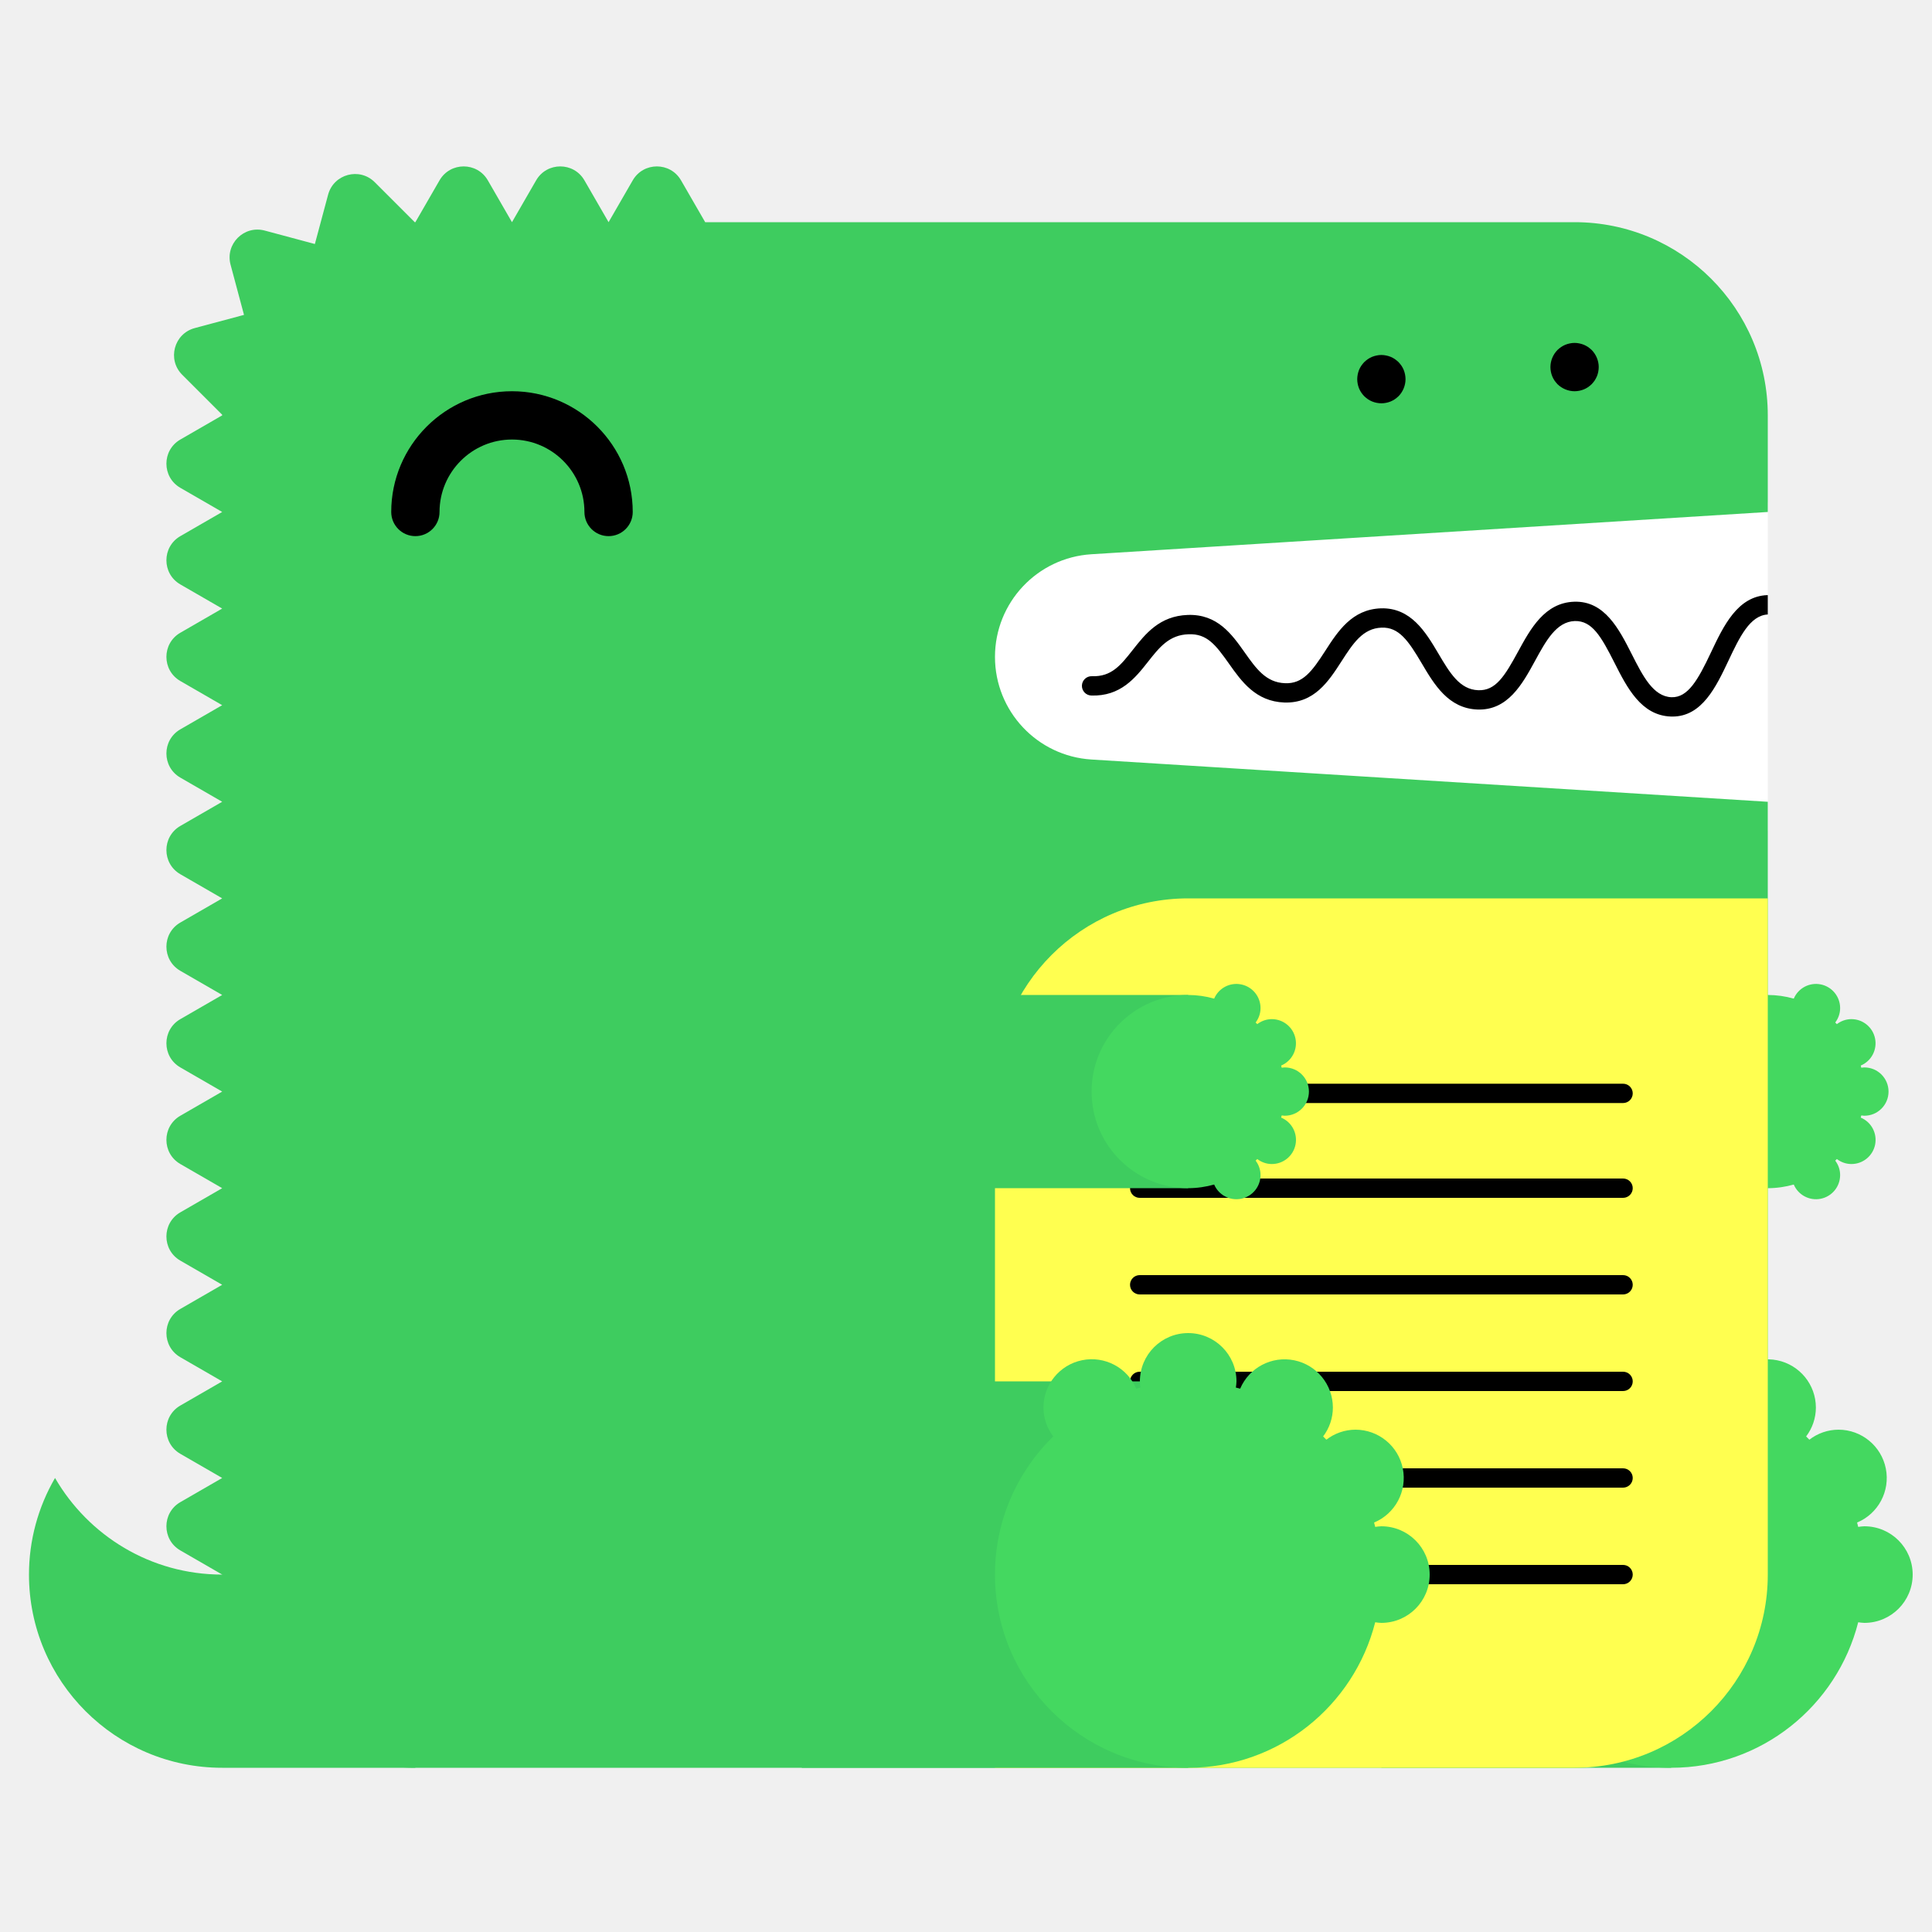
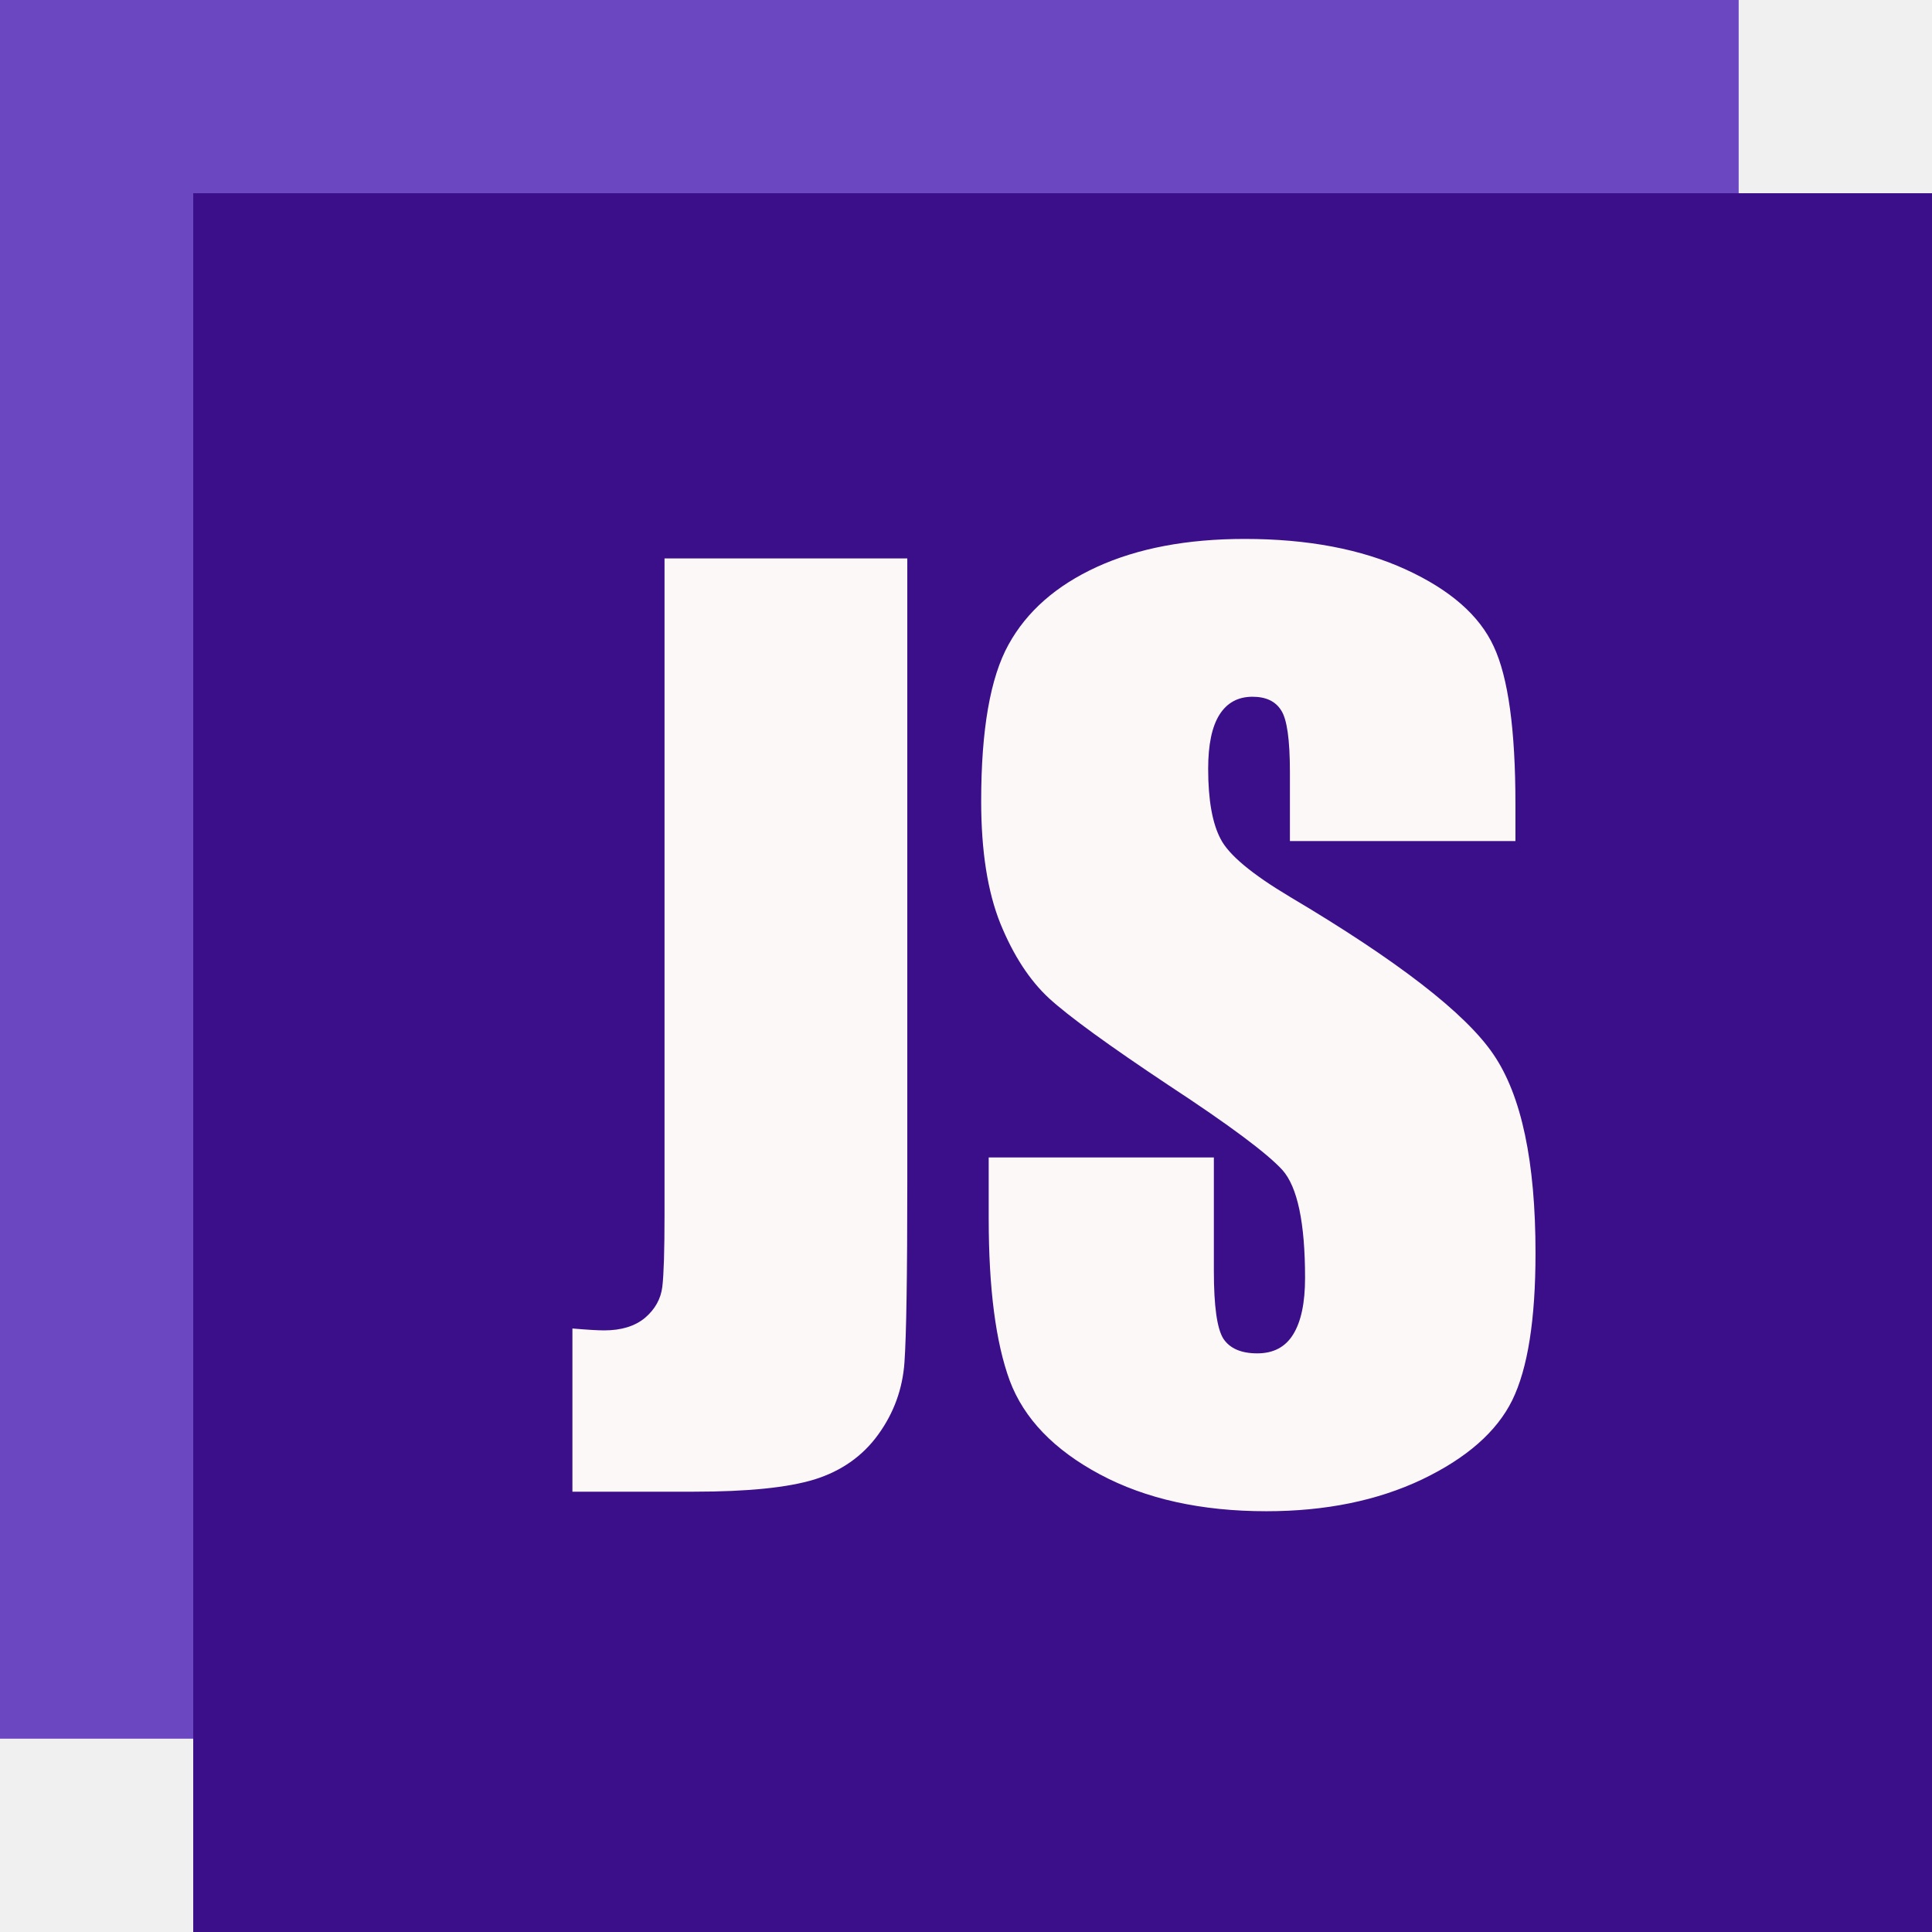
- <svg xmlns="http://www.w3.org/2000/svg" width="200" height="200" viewBox="0 0 200 200">
-   <g fill="none" fill-rule="evenodd">
-     <path fill="#FFF" d="M99 52h84v34H99z" />
-     <path d="M23 163c-7.398 0-13.843-4.027-17.303-10A19.886 19.886 0 0 0 3 163c0 11.046 8.954 20 20 20h20v-20H23z" fill="#3ECC5F" />
-     <path d="M112.98 57.376L183 53V43c0-11.046-8.954-20-20-20H73l-2.5-4.33c-1.112-1.925-3.889-1.925-5 0L63 23l-2.5-4.33c-1.111-1.925-3.889-1.925-5 0L53 23l-2.5-4.33c-1.111-1.925-3.889-1.925-5 0L43 23c-.022 0-.042.003-.065.003l-4.142-4.141c-1.57-1.571-4.252-.853-4.828 1.294l-1.369 5.104-5.192-1.392c-2.148-.575-4.111 1.389-3.535 3.536l1.39 5.193-5.102 1.367c-2.148.576-2.867 3.259-1.296 4.83l4.142 4.142c0 .021-.003.042-.003.064l-4.33 2.5c-1.925 1.111-1.925 3.889 0 5L23 53l-4.33 2.5c-1.925 1.111-1.925 3.889 0 5L23 63l-4.33 2.5c-1.925 1.111-1.925 3.889 0 5L23 73l-4.33 2.5c-1.925 1.111-1.925 3.889 0 5L23 83l-4.33 2.5c-1.925 1.111-1.925 3.889 0 5L23 93l-4.33 2.5c-1.925 1.111-1.925 3.889 0 5L23 103l-4.33 2.5c-1.925 1.111-1.925 3.889 0 5L23 113l-4.33 2.5c-1.925 1.111-1.925 3.889 0 5L23 123l-4.33 2.5c-1.925 1.111-1.925 3.889 0 5L23 133l-4.33 2.5c-1.925 1.111-1.925 3.889 0 5L23 143l-4.33 2.5c-1.925 1.111-1.925 3.889 0 5L23 153l-4.33 2.5c-1.925 1.111-1.925 3.889 0 5L23 163c0 11.046 8.954 20 20 20h120c11.046 0 20-8.954 20-20V83l-70.02-4.376A10.645 10.645 0 0 1 103 68c0-5.621 4.37-10.273 9.98-10.624" fill="#3ECC5F" />
-     <path fill="#3ECC5F" d="M143 183h30v-40h-30z" />
-     <path d="M193 158c-.219 0-.428.037-.639.064-.038-.15-.074-.301-.116-.451A5 5 0 0 0 190.32 148a4.96 4.96 0 0 0-3.016 1.036 26.531 26.531 0 0 0-.335-.336 4.955 4.955 0 0 0 1.011-2.987 5 5 0 0 0-9.599-1.959c-.148-.042-.297-.077-.445-.115.027-.211.064-.42.064-.639a5 5 0 0 0-5-5 5 5 0 0 0-5 5c0 .219.037.428.064.639-.148.038-.297.073-.445.115a4.998 4.998 0 0 0-9.599 1.959c0 1.125.384 2.151 1.011 2.987-3.717 3.632-6.031 8.693-6.031 14.3 0 11.046 8.954 20 20 20 9.339 0 17.16-6.41 19.361-15.064.211.027.42.064.639.064a5 5 0 0 0 5-5 5 5 0 0 0-5-5" fill="#44D860" />
-     <path fill="#3ECC5F" d="M153 123h30v-20h-30z" />
-     <path d="M193 115.5a2.5 2.5 0 1 0 0-5c-.109 0-.214.019-.319.032-.02-.075-.037-.15-.058-.225a2.501 2.501 0 0 0-.963-4.807c-.569 0-1.088.197-1.508.518a6.653 6.653 0 0 0-.168-.168c.314-.417.506-.931.506-1.494a2.5 2.5 0 0 0-4.8-.979A9.987 9.987 0 0 0 183 103c-5.522 0-10 4.478-10 10s4.478 10 10 10c.934 0 1.833-.138 2.69-.377a2.5 2.5 0 0 0 4.8-.979c0-.563-.192-1.077-.506-1.494.057-.055.113-.111.168-.168.42.321.939.518 1.508.518a2.5 2.5 0 0 0 .963-4.807c.021-.074.038-.15.058-.225.105.013.21.032.319.032" fill="#44D860" />
-     <path d="M63 55.5a2.5 2.5 0 0 1-2.5-2.5c0-4.136-3.364-7.5-7.5-7.5s-7.5 3.364-7.5 7.5a2.5 2.5 0 1 1-5 0c0-6.893 5.607-12.5 12.5-12.5S65.5 46.107 65.5 53a2.5 2.5 0 0 1-2.5 2.5" fill="#000" />
-     <path d="M103 183h60c11.046 0 20-8.954 20-20V93h-60c-11.046 0-20 8.954-20 20v70z" fill="#FFFF50" />
-     <path d="M168.02 124h-50.04a1 1 0 1 1 0-2h50.04a1 1 0 1 1 0 2m0 20h-50.04a1 1 0 1 1 0-2h50.04a1 1 0 1 1 0 2m0 20h-50.04a1 1 0 1 1 0-2h50.04a1 1 0 1 1 0 2m0-49.814h-50.04a1 1 0 1 1 0-2h50.04a1 1 0 1 1 0 2m0 19.814h-50.04a1 1 0 1 1 0-2h50.04a1 1 0 1 1 0 2m0 20h-50.04a1 1 0 1 1 0-2h50.04a1 1 0 1 1 0 2M183 61.611c-.012 0-.022-.006-.034-.005-3.09.105-4.552 3.196-5.842 5.923-1.346 2.85-2.387 4.703-4.093 4.647-1.889-.068-2.969-2.202-4.113-4.46-1.314-2.594-2.814-5.536-5.963-5.426-3.046.104-4.513 2.794-5.807 5.167-1.377 2.528-2.314 4.065-4.121 3.994-1.927-.07-2.951-1.805-4.136-3.813-1.321-2.236-2.848-4.75-5.936-4.664-2.994.103-4.465 2.385-5.763 4.4-1.373 2.13-2.335 3.428-4.165 3.351-1.973-.07-2.992-1.51-4.171-3.177-1.324-1.873-2.816-3.993-5.895-3.89-2.928.1-4.399 1.97-5.696 3.618-1.232 1.564-2.194 2.802-4.229 2.724a1 1 0 0 0-.072 2c3.017.101 4.545-1.8 5.872-3.487 1.177-1.496 2.193-2.787 4.193-2.855 1.926-.082 2.829 1.115 4.195 3.045 1.297 1.834 2.769 3.914 5.731 4.021 3.103.104 4.596-2.215 5.918-4.267 1.182-1.834 2.202-3.417 4.15-3.484 1.793-.067 2.769 1.35 4.145 3.681 1.297 2.197 2.766 4.686 5.787 4.796 3.125.108 4.634-2.62 5.949-5.035 1.139-2.088 2.214-4.06 4.119-4.126 1.793-.042 2.728 1.595 4.111 4.33 1.292 2.553 2.757 5.445 5.825 5.556l.169.003c3.064 0 4.518-3.075 5.805-5.794 1.139-2.41 2.217-4.68 4.067-4.773v-2z" fill="#000" />
-     <path fill="#3ECC5F" d="M83 183h40v-40H83z" />
-     <path d="M143 158c-.219 0-.428.037-.639.064-.038-.15-.074-.301-.116-.451A5 5 0 0 0 140.32 148a4.96 4.96 0 0 0-3.016 1.036 26.531 26.531 0 0 0-.335-.336 4.955 4.955 0 0 0 1.011-2.987 5 5 0 0 0-9.599-1.959c-.148-.042-.297-.077-.445-.115.027-.211.064-.42.064-.639a5 5 0 0 0-5-5 5 5 0 0 0-5 5c0 .219.037.428.064.639-.148.038-.297.073-.445.115a4.998 4.998 0 0 0-9.599 1.959c0 1.125.384 2.151 1.011 2.987-3.717 3.632-6.031 8.693-6.031 14.3 0 11.046 8.954 20 20 20 9.339 0 17.16-6.41 19.361-15.064.211.027.42.064.639.064a5 5 0 0 0 5-5 5 5 0 0 0-5-5" fill="#44D860" />
-     <path fill="#3ECC5F" d="M83 123h40v-20H83z" />
-     <path d="M133 115.5a2.5 2.5 0 1 0 0-5c-.109 0-.214.019-.319.032-.02-.075-.037-.15-.058-.225a2.501 2.501 0 0 0-.963-4.807c-.569 0-1.088.197-1.508.518a6.653 6.653 0 0 0-.168-.168c.314-.417.506-.931.506-1.494a2.5 2.5 0 0 0-4.8-.979A9.987 9.987 0 0 0 123 103c-5.522 0-10 4.478-10 10s4.478 10 10 10c.934 0 1.833-.138 2.69-.377a2.5 2.5 0 0 0 4.8-.979c0-.563-.192-1.077-.506-1.494.057-.055.113-.111.168-.168.42.321.939.518 1.508.518a2.5 2.5 0 0 0 .963-4.807c.021-.074.038-.15.058-.225.105.013.21.032.319.032" fill="#44D860" />
-     <path d="M143 41.75c-.16 0-.33-.02-.49-.05a2.52 2.52 0 0 1-.47-.14c-.15-.06-.29-.14-.431-.23-.13-.09-.259-.2-.38-.31-.109-.12-.219-.24-.309-.38s-.17-.28-.231-.43a2.619 2.619 0 0 1-.189-.96c0-.16.02-.33.05-.49.03-.16.08-.31.139-.47.061-.15.141-.29.231-.43.09-.13.2-.26.309-.38.121-.11.25-.22.38-.31.141-.09.281-.17.431-.23.149-.06.31-.11.47-.14.32-.07.65-.07.98 0 .159.03.32.08.47.14.149.06.29.14.43.23.13.09.259.2.38.31.11.12.22.25.31.38.09.14.17.28.23.43.06.16.11.31.14.47.029.16.05.33.05.49 0 .66-.271 1.31-.73 1.77-.121.11-.25.22-.38.31-.14.09-.281.17-.43.23a2.565 2.565 0 0 1-.96.19m20-1.25c-.66 0-1.3-.27-1.771-.73a3.802 3.802 0 0 1-.309-.38c-.09-.14-.17-.28-.231-.43a2.619 2.619 0 0 1-.189-.96c0-.66.27-1.3.729-1.77.121-.11.25-.22.38-.31.141-.09.281-.17.431-.23.149-.06.31-.11.47-.14.32-.07.66-.07.98 0 .159.03.32.08.47.14.149.06.29.14.43.23.13.09.259.2.38.31.459.47.73 1.11.73 1.77 0 .16-.021.33-.05.49-.03.16-.08.32-.14.47-.07.15-.14.29-.23.43-.09.13-.2.26-.31.38-.121.11-.25.22-.38.31-.14.09-.281.17-.43.23a2.565 2.565 0 0 1-.96.19" fill="#000" />
+ <svg xmlns="http://www.w3.org/2000/svg" version="1.1" viewBox="0.0 0.0 96.0 96.0" fill="none" stroke="none" stroke-linecap="square" stroke-miterlimit="10">
+   <clipPath id="p.0">
+     <path d="m0 0l96.0 0l0 96.0l-96.0 0l0 -96.0z" clip-rule="nonzero" />
+   </clipPath>
+   <g clip-path="url(#p.0)">
+     <path fill="#000000" fill-opacity="0.0" d="m0 0l96.0 0l0 96.0l-96.0 0z" fill-rule="evenodd" />
+     <path fill="#6b47c1" d="m0 0l86.394 0l0 86.394l-86.394 0z" fill-rule="evenodd" />
+     <path fill="#3b0f89" d="m9.601 9.601l86.4 0l0 86.4l-86.4 0z" fill-rule="evenodd" />
+     <path fill="#fcf8f7" d="m45.083 27.746l0 31.0q0 6.953 -0.141 8.953q-0.141 1.984 -1.312 3.594q-1.156 1.594 -3.156 2.219q-1.984 0.609 -5.984 0.609l-6.047 0l0 -8.109q1.094 0.094 1.578 0.094q1.281 0 2.031 -0.625q0.75 -0.641 0.859 -1.547q0.109 -0.922 0.109 -3.562l0 -32.625l12.062 0zm30.215 14.047l-11.203 0l0 -3.438q0 -2.406 -0.437 -3.062q-0.422 -0.672 -1.422 -0.672q-1.078 0 -1.641 0.891q-0.562 0.891 -0.562 2.688q0 2.328 0.625 3.5q0.609 1.172 3.406 2.844q8.062 4.781 10.141 7.844q2.094 3.062 2.094 9.875q0 4.953 -1.156 7.313q-1.156 2.344 -4.484 3.938q-3.328 1.578 -7.734 1.578q-4.844 0 -8.266 -1.828q-3.422 -1.828 -4.484 -4.656q-1.047 -2.844 -1.047 -8.063l0 -3.031l11.188 0l0 5.641q0 2.609 0.469 3.359q0.484 0.734 1.688 0.734q1.203 0 1.781 -0.938q0.594 -0.953 0.594 -2.813q0 -4.094 -1.125 -5.359q-1.141 -1.25 -5.641 -4.203q-4.484 -2.984 -5.953 -4.328q-1.453 -1.344 -2.422 -3.719q-0.953 -2.375 -0.953 -6.078q0 -5.328 1.359 -7.781q1.359 -2.469 4.391 -3.859q3.047 -1.391 7.344 -1.391q4.687 0 8 1.516q3.312 1.516 4.375 3.828q1.078 2.297 1.078 7.828l0 1.844z" fill-rule="nonzero" />
  </g>
</svg>
